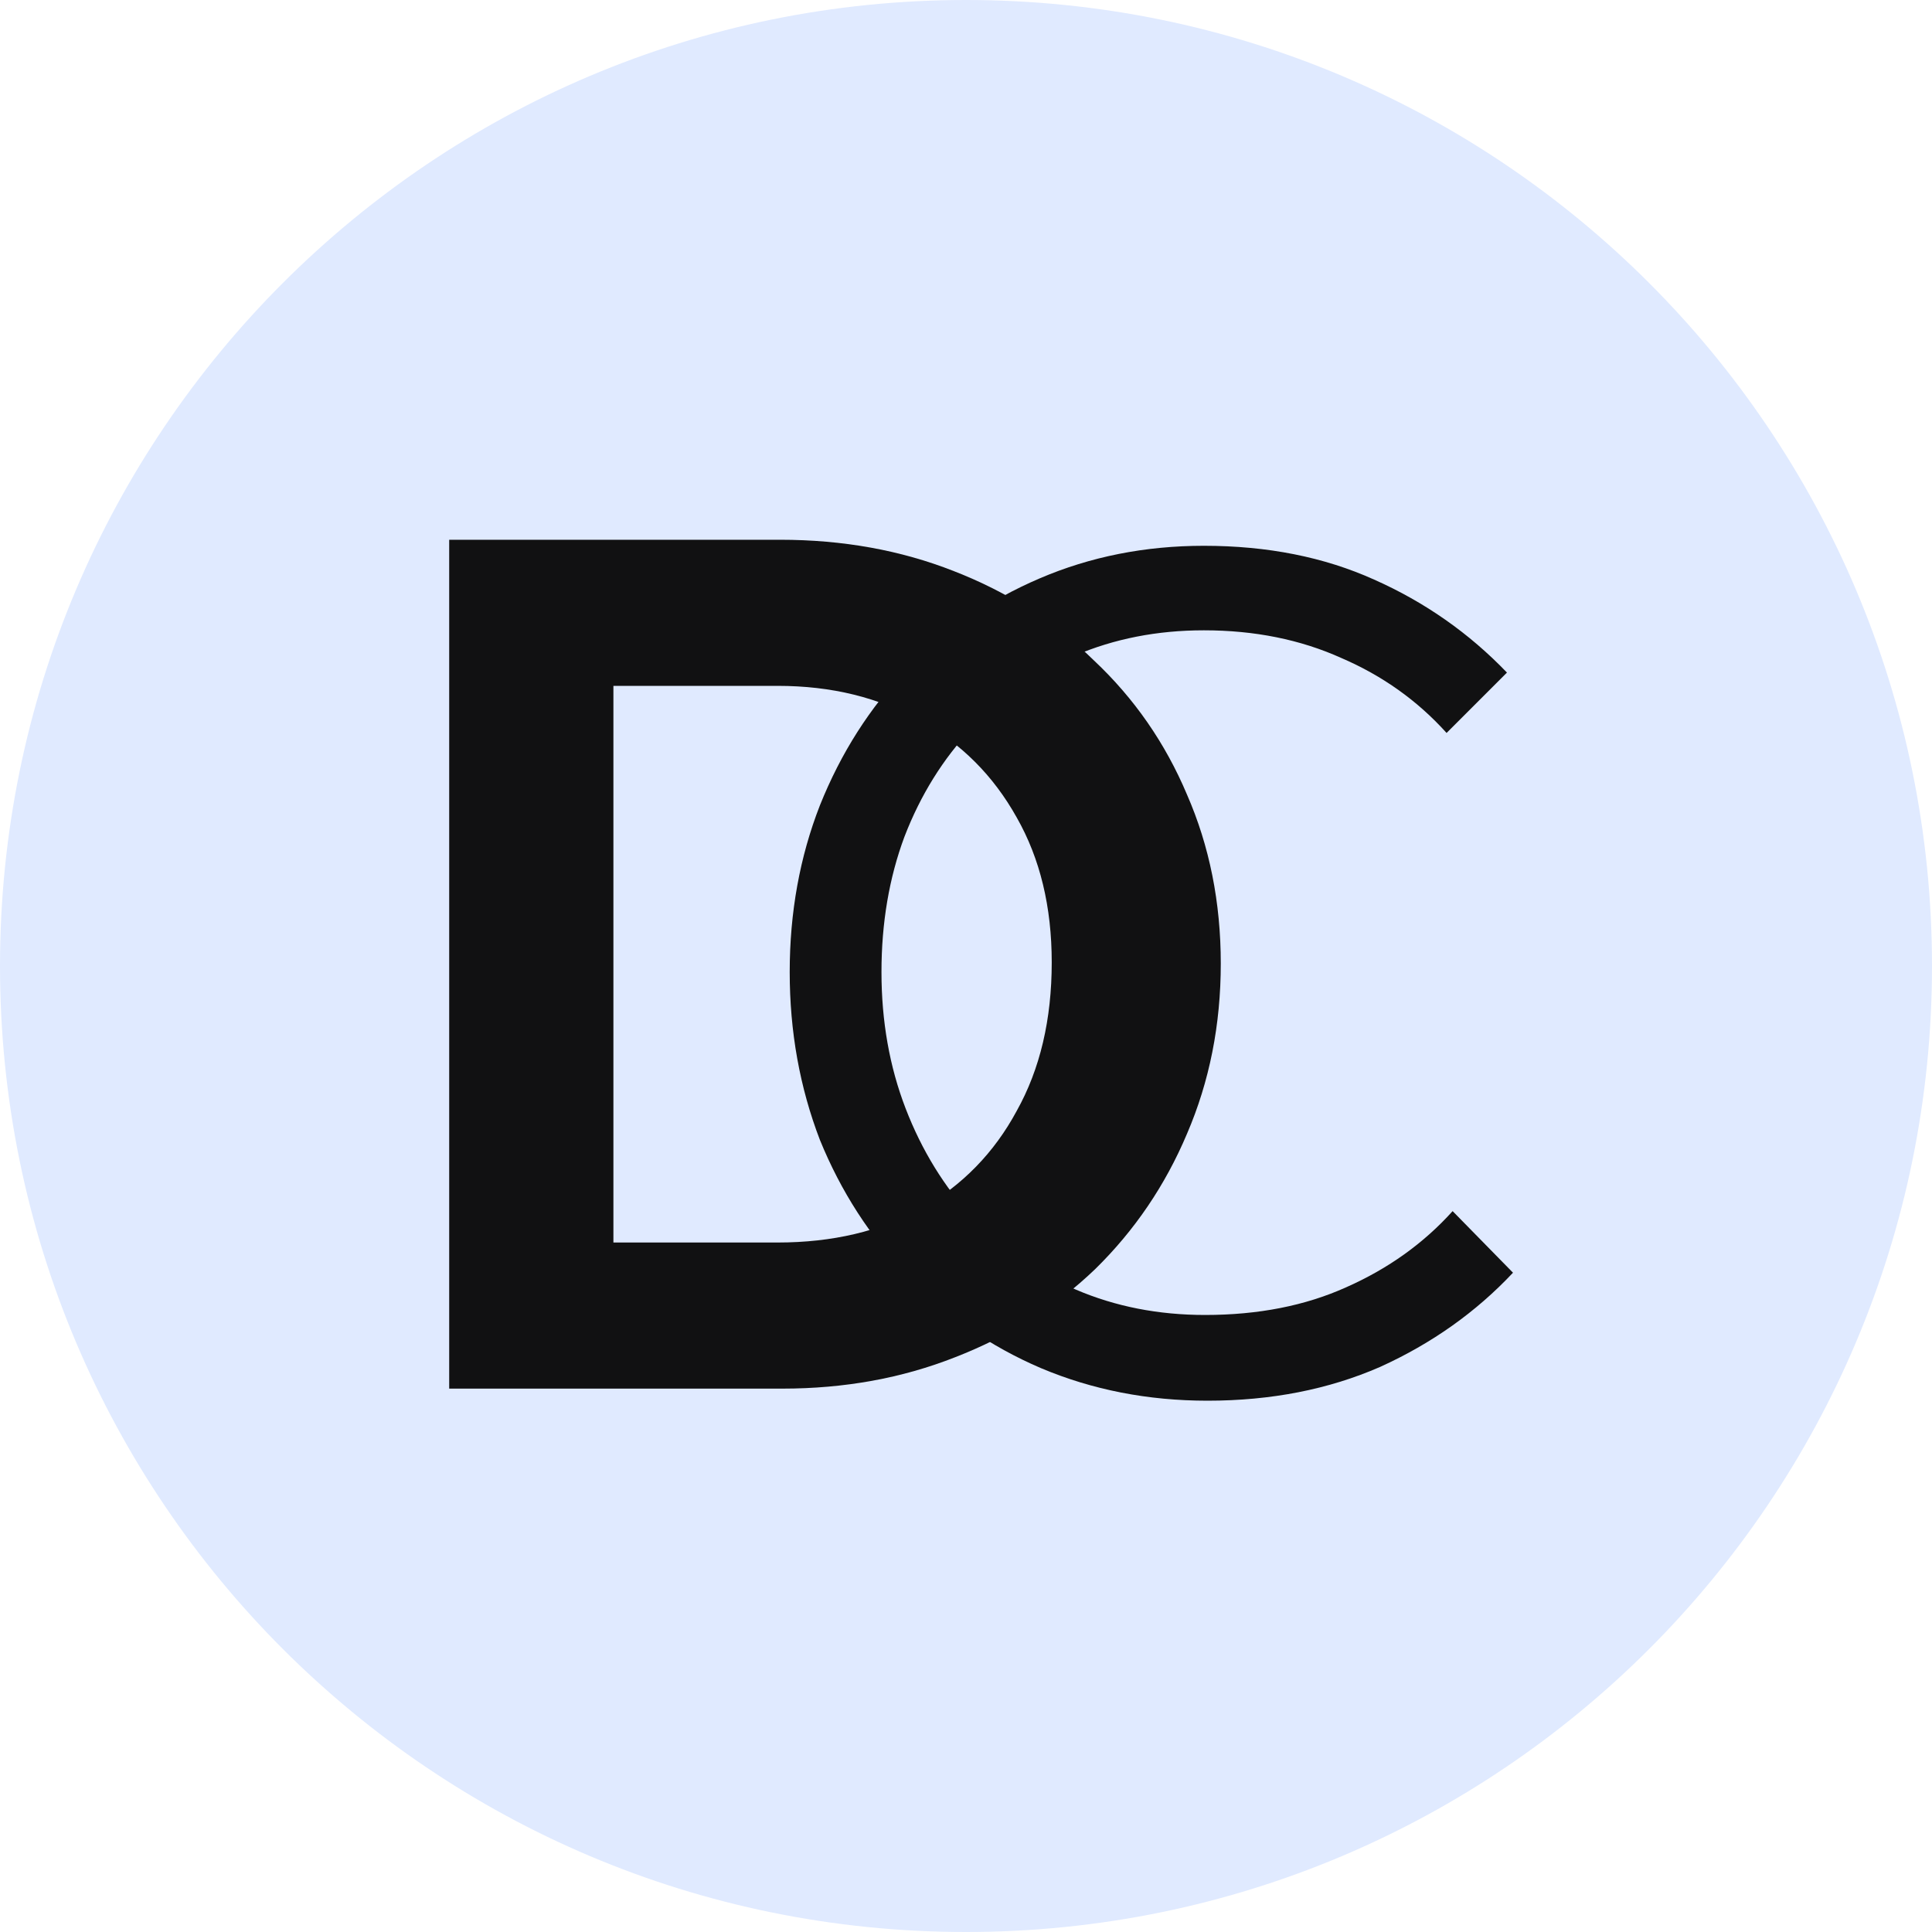
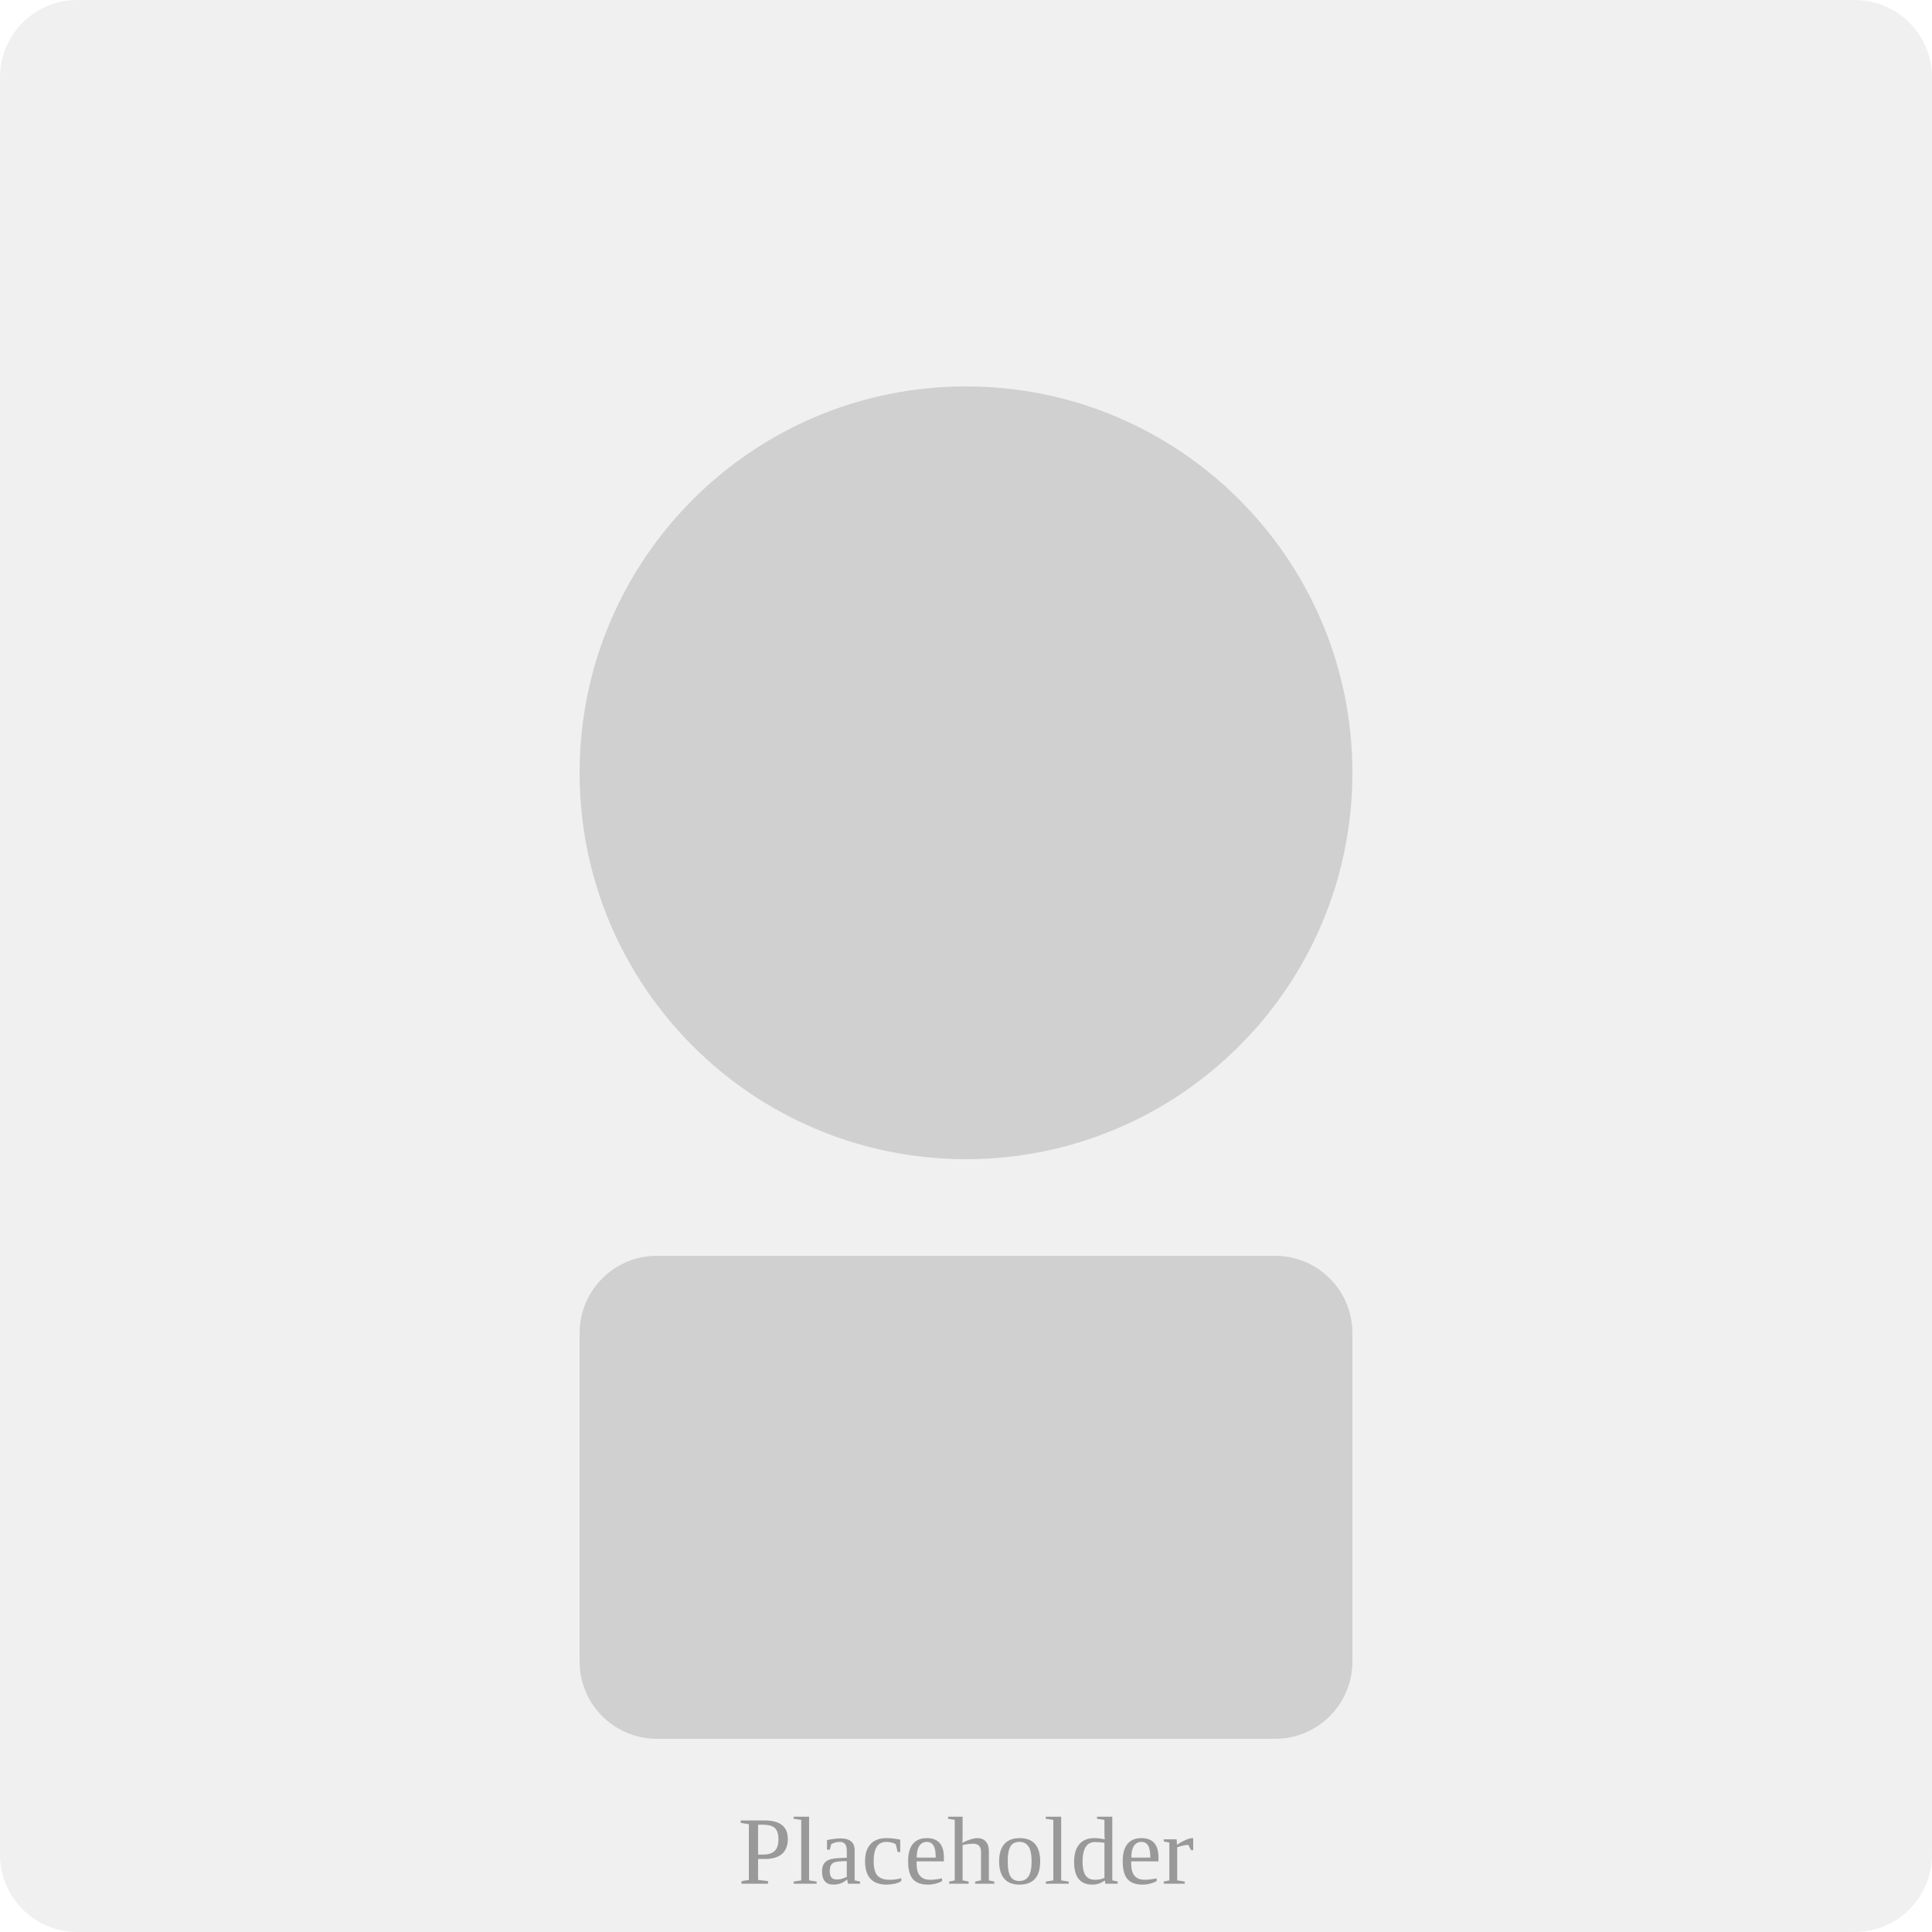
- <svg xmlns="http://www.w3.org/2000/svg" width="32" height="32" viewBox="0 0 32 32" fill="none">
-   <path d="M32 16C32 24.837 24.837 32 16 32C7.163 32 0 24.837 0 16C0 7.163 7.163 0 16 0C24.837 0 32 7.163 32 16Z" fill="#E0EAFF" />
-   <path d="M20 23.2C19.013 23.2 18.093 23.02 17.24 22.66C16.4 22.3 15.667 21.793 15.04 21.14C14.413 20.487 13.927 19.733 13.58 18.88C13.247 18.013 13.08 17.087 13.08 16.1C13.08 15.113 13.247 14.193 13.58 13.34C13.927 12.473 14.407 11.72 15.02 11.08C15.647 10.44 16.38 9.94 17.22 9.58C18.06 9.22 18.967 9.04 19.94 9.04C20.993 9.04 21.933 9.227 22.76 9.6C23.6 9.973 24.333 10.487 24.96 11.14L23.96 12.14C23.48 11.607 22.9 11.193 22.22 10.9C21.54 10.593 20.78 10.44 19.94 10.44C19.167 10.44 18.453 10.58 17.8 10.86C17.16 11.14 16.593 11.54 16.1 12.06C15.62 12.567 15.247 13.167 14.98 13.86C14.727 14.54 14.6 15.287 14.6 16.1C14.6 16.913 14.733 17.667 15 18.36C15.267 19.053 15.64 19.66 16.12 20.18C16.6 20.687 17.167 21.08 17.82 21.36C18.473 21.64 19.187 21.78 19.96 21.78C20.84 21.78 21.62 21.627 22.3 21.32C22.993 21.013 23.58 20.593 24.06 20.06L25.06 21.08C24.447 21.733 23.713 22.253 22.86 22.64C22.007 23.013 21.053 23.2 20 23.2Z" fill="#111112" />
-   <path d="M9.3 23V20.58H12.88C13.787 20.58 14.58 20.393 15.26 20.02C15.94 19.633 16.467 19.093 16.84 18.4C17.227 17.707 17.42 16.887 17.42 15.94C17.42 15.02 17.227 14.22 16.84 13.54C16.453 12.847 15.92 12.313 15.24 11.94C14.56 11.553 13.773 11.36 12.88 11.36H9.24V8.94H12.92C13.96 8.94 14.92 9.113 15.8 9.46C16.693 9.807 17.467 10.3 18.12 10.94C18.787 11.567 19.3 12.307 19.66 13.16C20.033 14.013 20.22 14.947 20.22 15.96C20.22 16.973 20.033 17.913 19.66 18.78C19.3 19.633 18.793 20.38 18.14 21.02C17.487 21.647 16.713 22.133 15.82 22.48C14.94 22.827 13.987 23 12.96 23H9.3ZM7.44 23V8.94H10.16V23H7.44Z" fill="#111112" />
+ <svg xmlns="http://www.w3.org/2000/svg" width="200" height="200" viewBox="0 0 200 200">
+   <rect width="200" height="200" fill="#f0f0f0" rx="8" />
+   <circle cx="100" cy="80" r="40" fill="#d0d0d0" />
+   <rect x="60" y="130" width="80" height="50" rx="8" fill="#d0d0d0" />
+   <text x="100" y="195" text-anchor="middle" fill="#999" font-size="10">Placeholder</text>
</svg>
